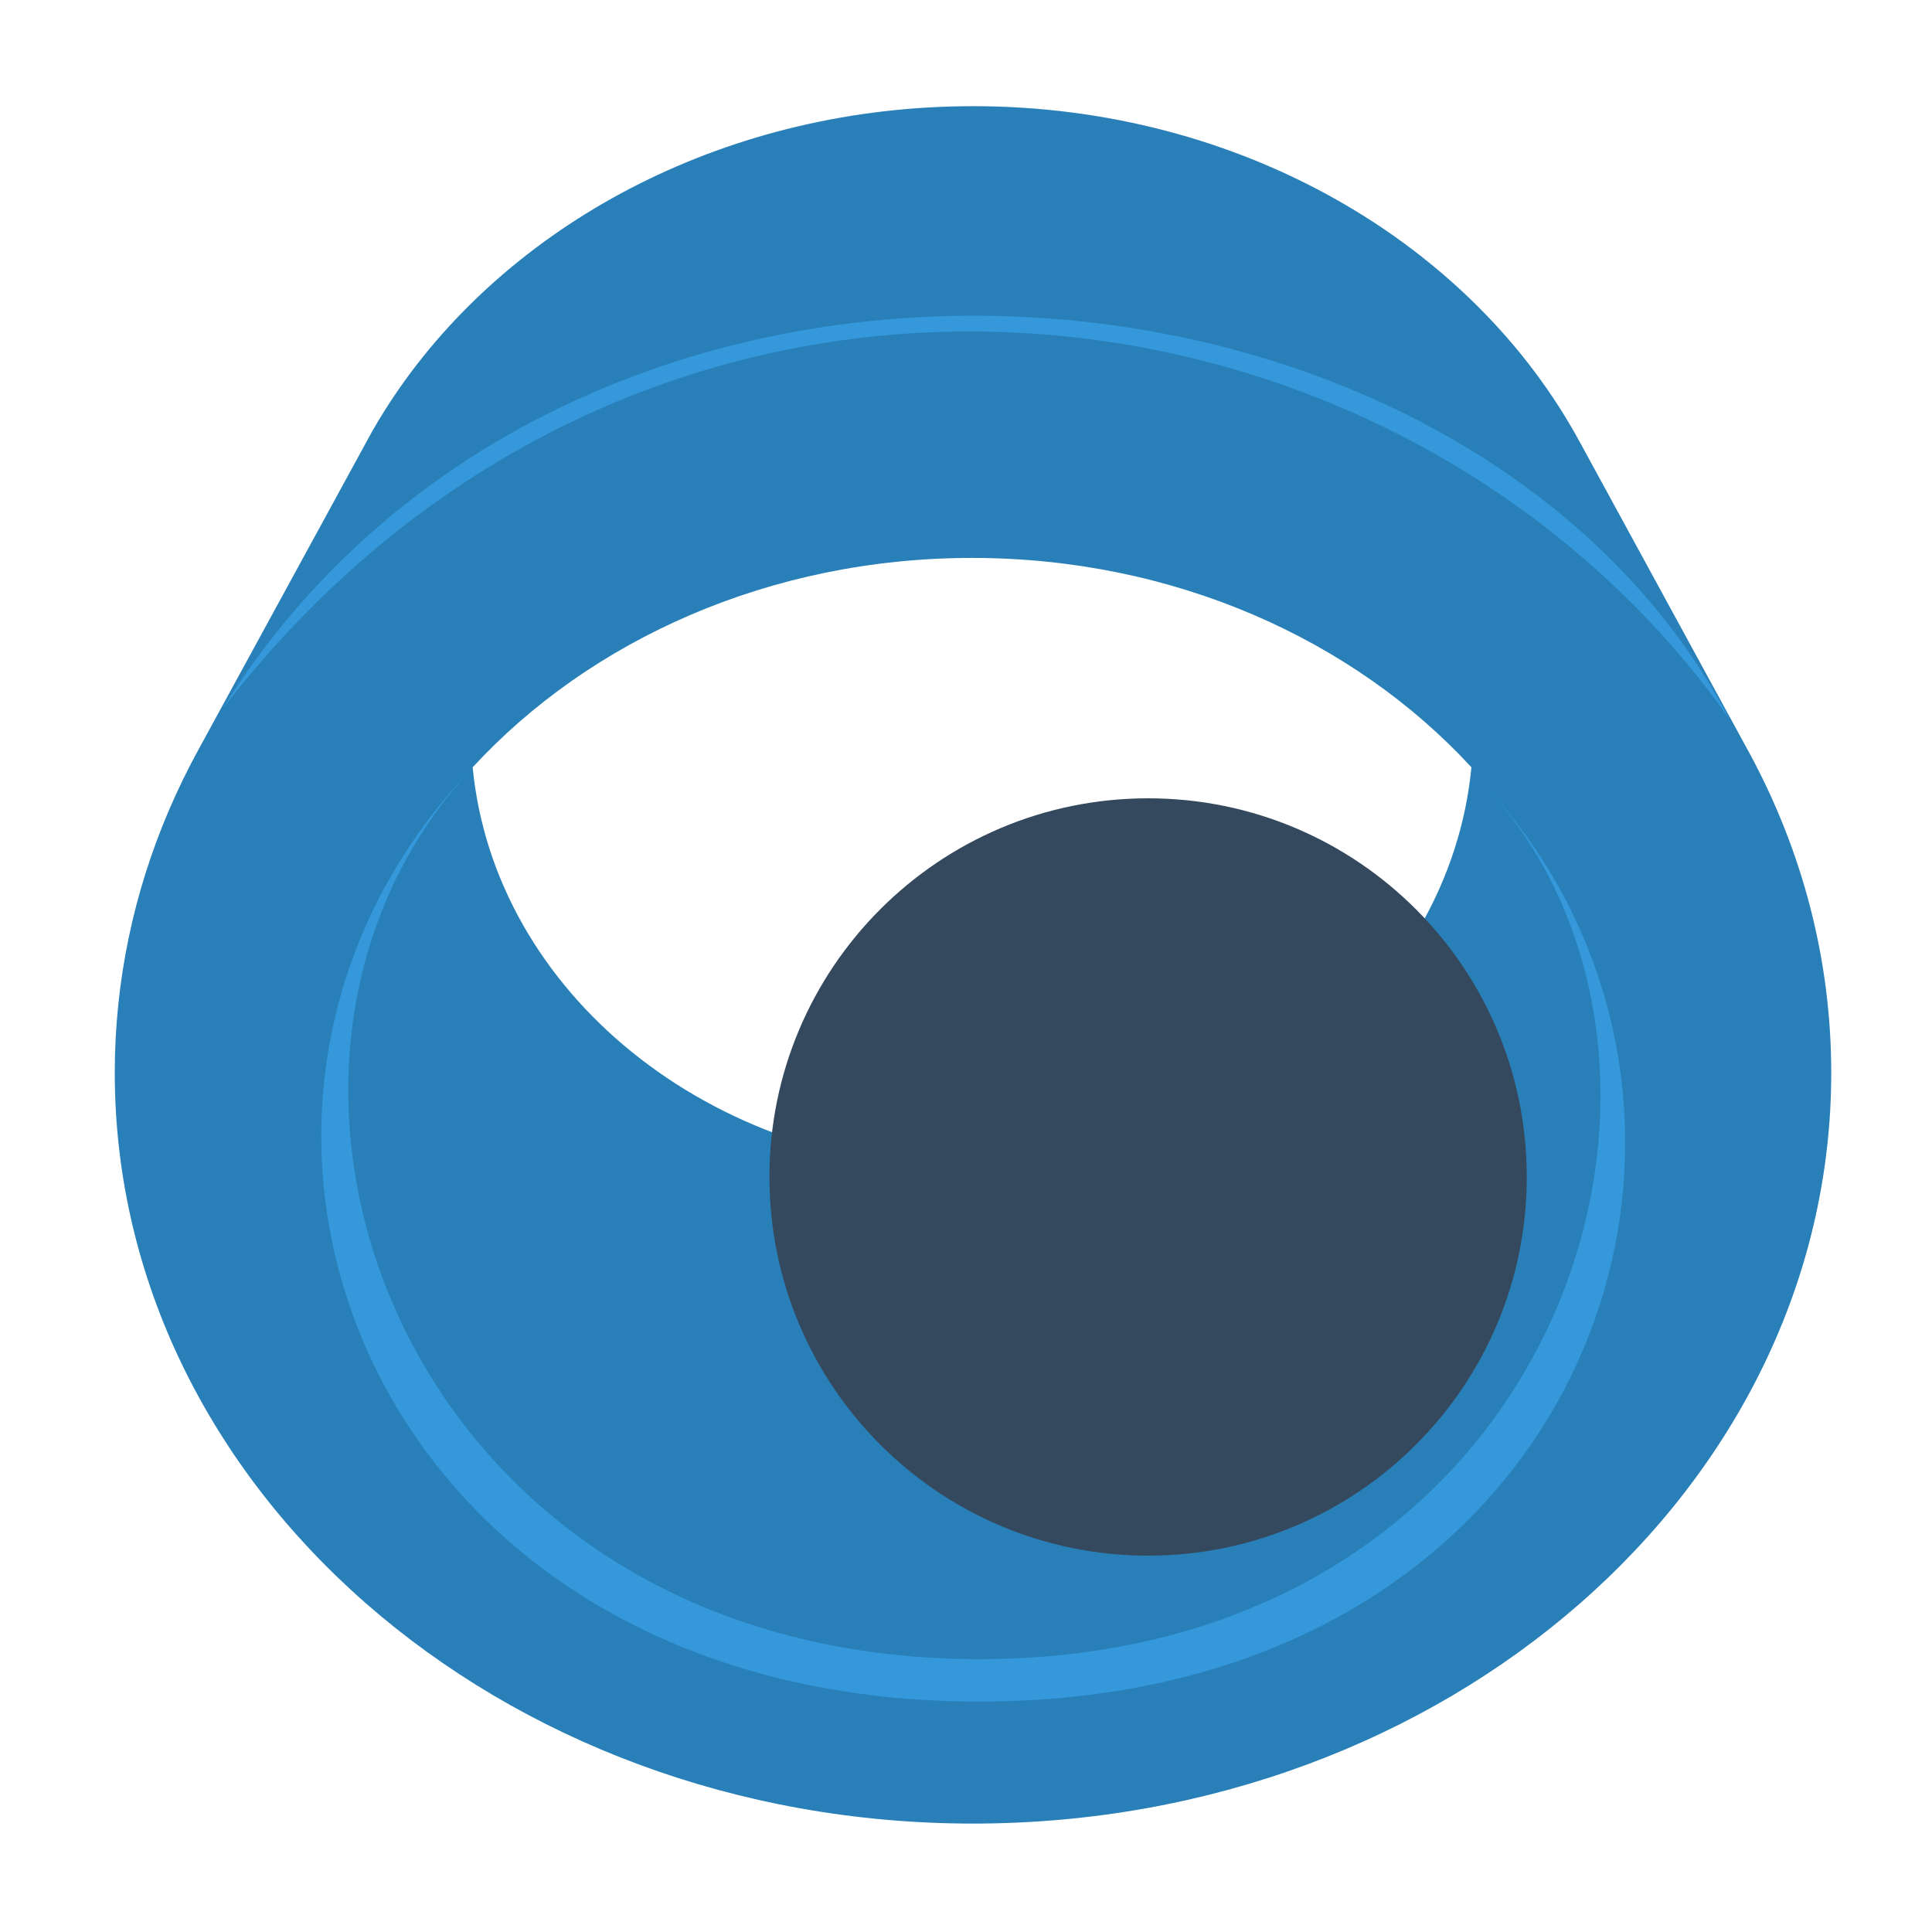
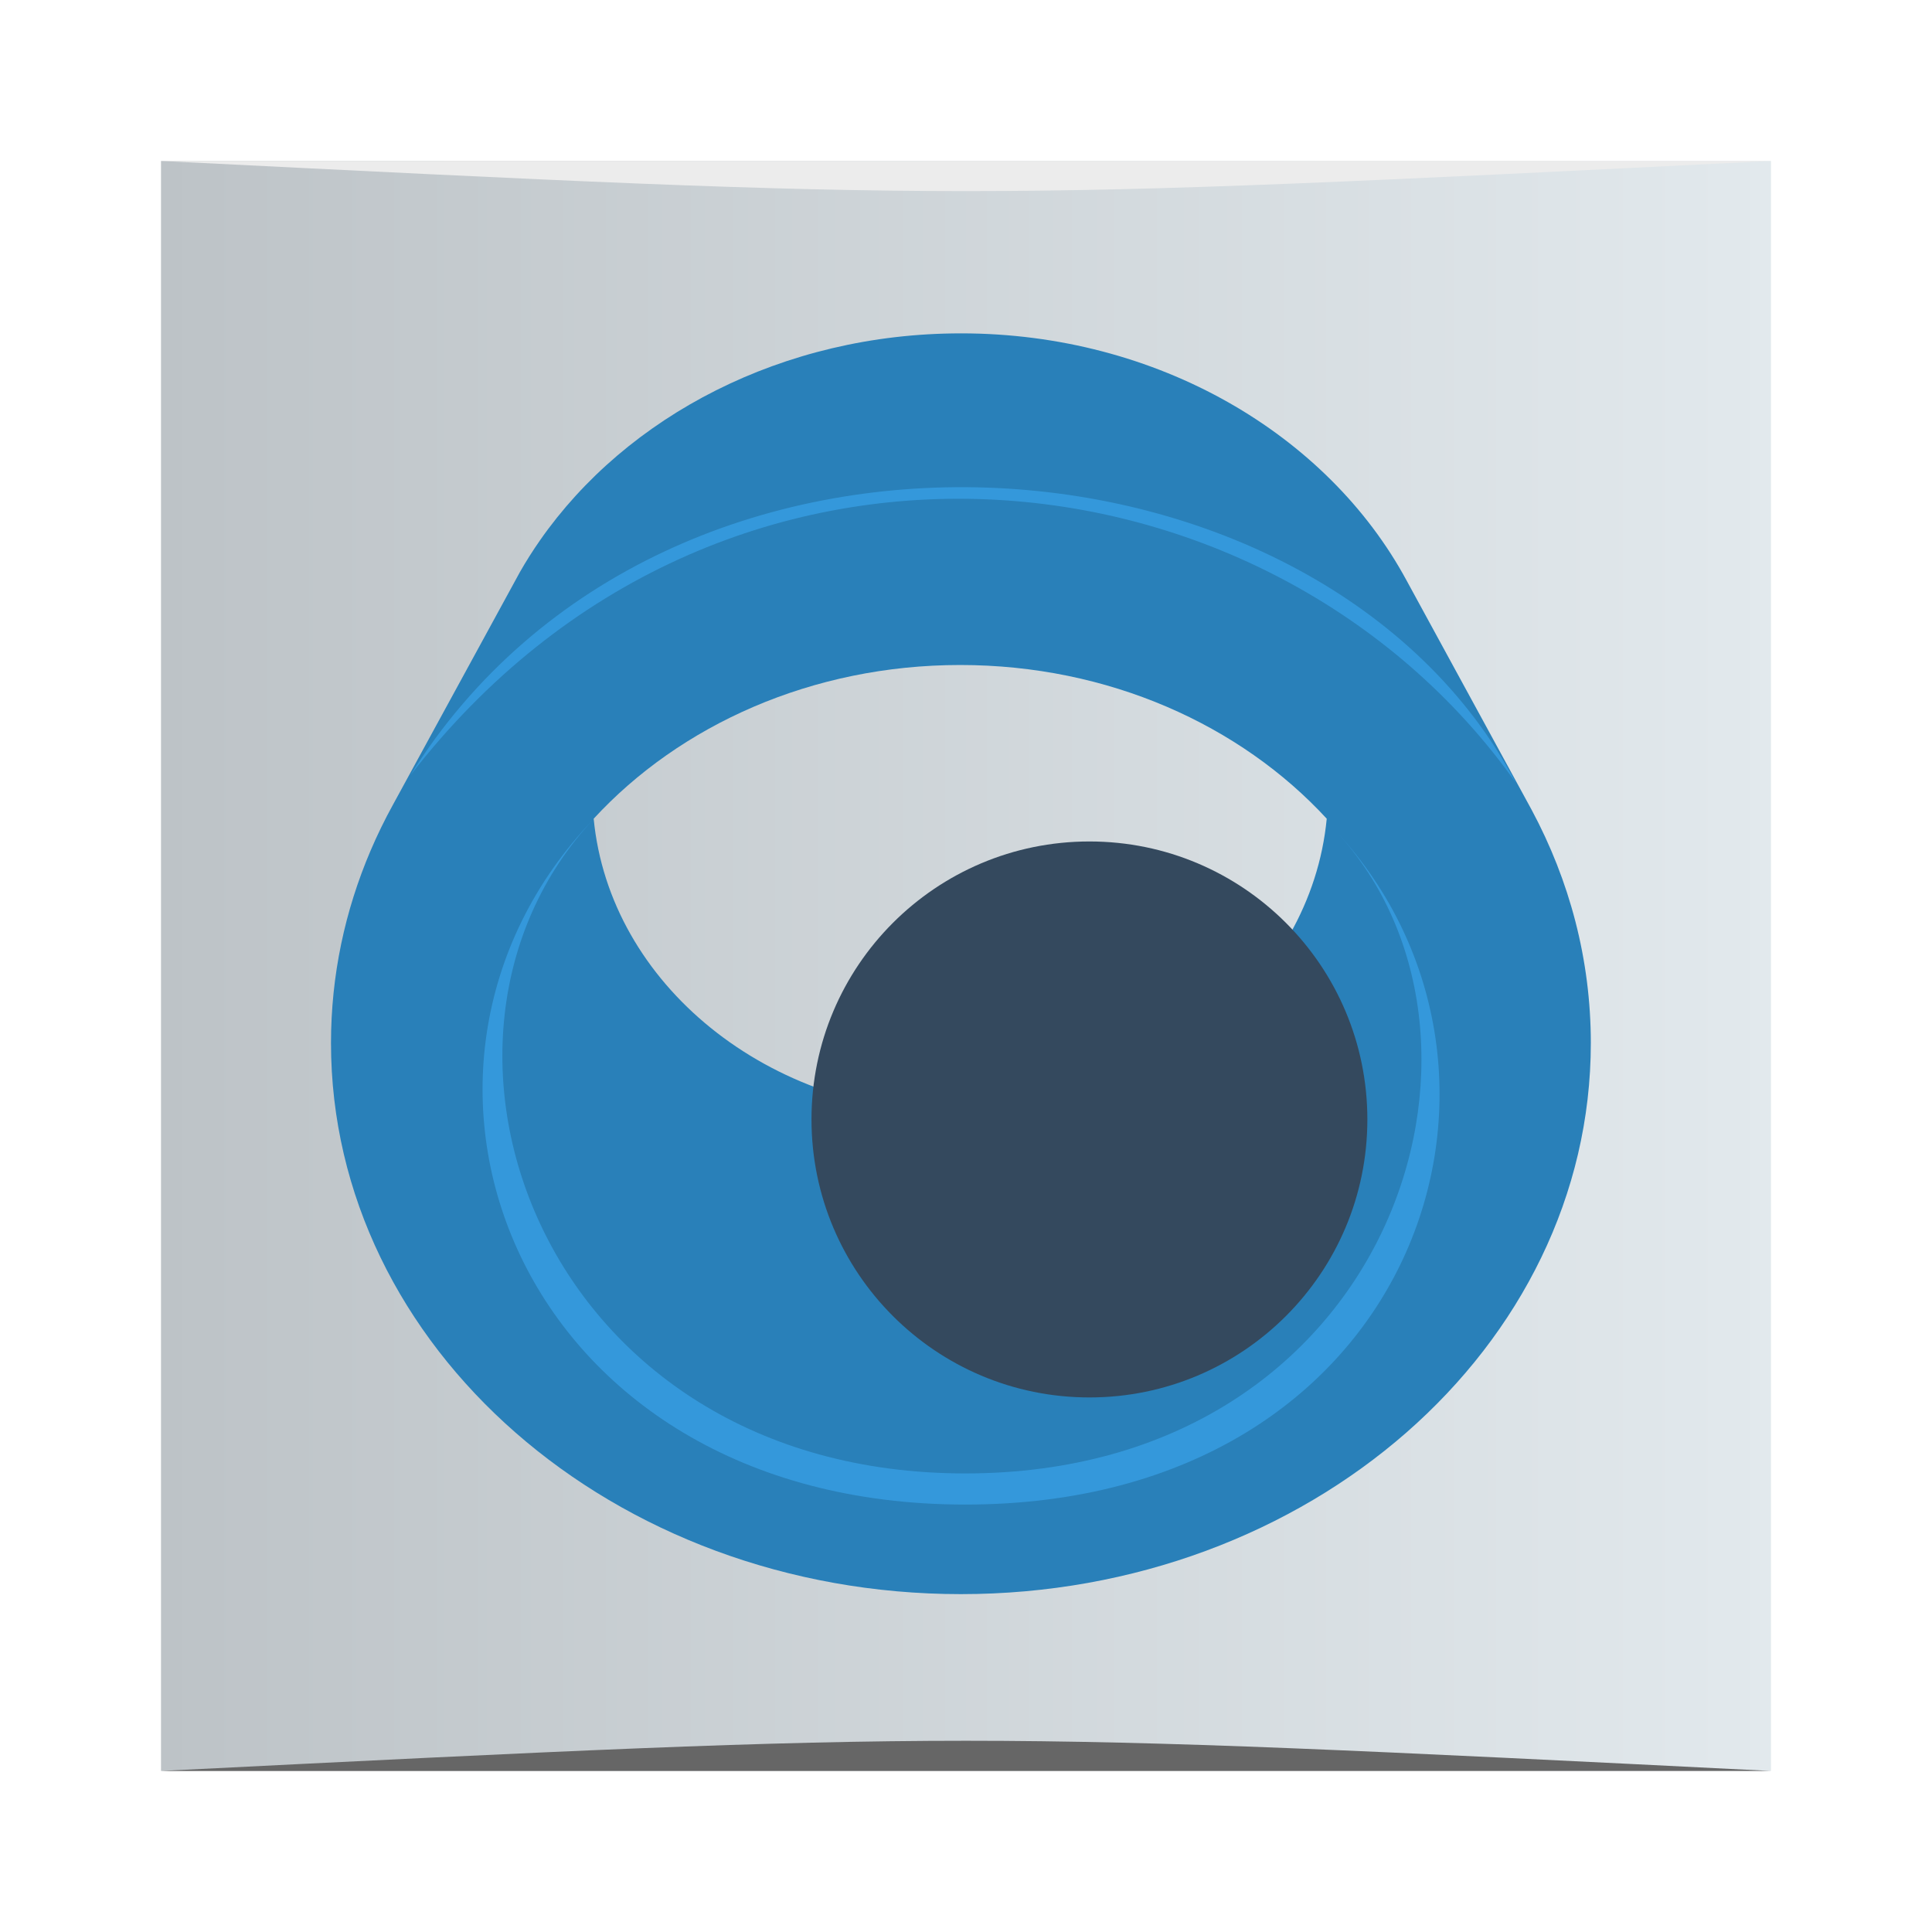
- <svg xmlns="http://www.w3.org/2000/svg" width="48" height="48" id="svg3615" version="1.0">
-   <defs id="defs3617" />
-   <g id="layer1" transform="translate(-451.6964,-1052.599)">
-     <g id="g13566" transform="matrix(0.3463702,0,0,0.3463702,297.0077,690.6011)">
-       <path id="path3585" d="m 516.391,1052.735 c -17.416,0 -32.676,8.097 -41.134,20.222 -0.703,1.008 -1.359,2.044 -1.965,3.105 l -12.413,22.744 c -0.801,1.456 -1.53,2.949 -2.181,4.474 -2.499,5.85 -3.866,12.181 -3.866,18.794 0,29.729 27.584,53.848 61.56,53.848 33.976,0 61.56,-24.119 61.56,-53.848 0,-8.153 -2.078,-15.876 -5.792,-22.799 l -12.217,-22.401 c -7.718,-14.268 -24.32,-24.14 -43.551,-24.14 z m -0.068,32.403 c 14.48,0 27.383,5.859 35.82,15.018 -1.552,16.117 -17.001,28.784 -35.82,28.784 -18.818,0 -34.266,-12.668 -35.82,-28.784 8.436,-9.152 21.346,-15.018 35.82,-15.018 z" style="fill:#2980b9;fill-opacity:1;stroke:none;overflow:visible" />
-       <path transform="matrix(1.032891,0,0,1.032891,448.8689,1048.063)" id="path6533" d="M 13.25,46.375 C 37.559,7.426 99.572,12.408 117.875,47.031 94.672,14.299 42.494,8.497 13.25,46.375 z" style="fill:#3498db;fill-opacity:1;fill-rule:evenodd;stroke:none" />
-       <path transform="matrix(1.082367,0,0,1.082367,444.5728,1041.887)" id="path6024" d="m 100.25,55 c 17.354,18.782 4.962,57.939 -33.5,57.939 -38.281,0 -52.243,-39.064 -33.594,-59.033 C 11.495,76.531 26.107,115.75 66.75,115.75 c 40.768,0 53.539,-39.058 33.5,-60.75 z" style="fill:#3498db;fill-opacity:1;fill-rule:evenodd;stroke:none" />
-     </g>
-     <g id="g12962" transform="matrix(0.449901,0,0,0.449901,242.4386,573.743)">
-       <path transform="matrix(0.2264337,0,0,0.2264337,497.0898,1095.891)" d="m 231.161,147.785 c 0,51.004 -41.347,92.351 -92.351,92.351 -51.004,0 -92.351,-41.347 -92.351,-92.351 0,-51.004 41.347,-92.351 92.351,-92.351 51.004,0 92.351,41.347 92.351,92.351 z" id="path2285" style="fill:#34495e;fill-opacity:1;stroke:none" />
+ <svg xmlns="http://www.w3.org/2000/svg" xmlns:xlink="http://www.w3.org/1999/xlink" width="48" height="48" id="svg2" version="1.1" viewBox="0 0 13.547 13.547">
+   <defs id="defs4">
+     <linearGradient id="linearGradient3810">
+       <stop style="stop-color:#000000;stop-opacity:1;" offset="0" id="stop3812" />
+       <stop style="stop-color:#ffffff;stop-opacity:0;" offset="1" id="stop3814" />
+     </linearGradient>
+     <linearGradient id="linearGradient3792">
+       <stop style="stop-color:#7f8c8d;stop-opacity:1;" offset="0" id="stop3794" />
+       <stop style="stop-color:#a7b4b5;stop-opacity:1;" offset="1" id="stop3796" />
+     </linearGradient>
+     <linearGradient id="linearGradient3784">
+       <stop style="stop-color:#bdc3c7;stop-opacity:1;" offset="0" id="stop3786" />
+       <stop style="stop-color:#e2e9ed;stop-opacity:1;" offset="1" id="stop3788" />
+     </linearGradient>
+     <linearGradient xlink:href="#linearGradient3784" id="linearGradient3790" x1="1.129" y1="290.227" x2="12.418" y2="290.227" gradientUnits="userSpaceOnUse" />
+   </defs>
+   <g id="layer1" transform="translate(0,-283.4534)">
+     <rect ry="0" y="284.582" x="1.129" height="11.289" width="11.289" id="rect3289" style="fill:url(#linearGradient3790);fill-opacity:1.0;fill-rule:evenodd;stroke:none" />
+     <path style="fill:#666666;fill-opacity:1;stroke:none" d="M 4,44 44,44 C 24,43 24,43 4,44 z" id="path3800" transform="matrix(0.2822223,0,0,0.2822223,0,283.4534)" />
+     <path id="path3804" d="m 1.129,284.582 11.289,-7e-5 c -5.644,0.282 -5.644,0.282 -11.289,0 z" style="fill:#ececec;fill-opacity:1;stroke:none" />
+     <g transform="matrix(0.2071464,0,0,0.2071877,-91.83704,67.1588)" id="layer1-9">
+       <g transform="matrix(0.3463702,0,0,0.3463702,297.0077,690.6011)" id="g13566">
+         <path style="overflow:visible;fill:#2980b9;fill-opacity:1;stroke:none" d="m 516.391,1052.735 c -17.416,0 -32.676,8.097 -41.134,20.222 -0.703,1.008 -1.359,2.044 -1.965,3.105 l -12.413,22.744 c -0.801,1.456 -1.53,2.949 -2.181,4.474 -2.499,5.85 -3.866,12.181 -3.866,18.794 0,29.729 27.584,53.848 61.56,53.848 33.976,0 61.56,-24.119 61.56,-53.848 0,-8.153 -2.078,-15.876 -5.792,-22.799 l -12.217,-22.401 c -7.718,-14.268 -24.32,-24.14 -43.551,-24.14 z m -0.068,32.403 c 14.48,0 27.383,5.859 35.82,15.018 -1.552,16.117 -17.001,28.784 -35.82,28.784 -18.818,0 -34.266,-12.668 -35.82,-28.784 8.436,-9.152 21.346,-15.018 35.82,-15.018 z" id="path3585" />
+         <path style="fill:#3498db;fill-opacity:1;fill-rule:evenodd;stroke:none" d="M 13.25,46.375 C 37.559,7.426 99.572,12.408 117.875,47.031 94.672,14.299 42.494,8.497 13.25,46.375 Z" id="path6533" transform="matrix(1.032891,0,0,1.032891,448.8689,1048.063)" />
+         <path style="fill:#3498db;fill-opacity:1;fill-rule:evenodd;stroke:none" d="m 100.25,55 c 17.354,18.782 4.962,57.939 -33.5,57.939 -38.281,0 -52.243,-39.064 -33.594,-59.033 C 11.495,76.531 26.107,115.75 66.75,115.75 c 40.768,0 53.539,-39.058 33.5,-60.75 z" id="path6024" transform="matrix(1.082367,0,0,1.082367,444.5728,1041.887)" />
+       </g>
+       <g transform="matrix(0.449901,0,0,0.449901,242.4386,573.743)" id="g12962">
+         <circle style="fill:#34495e;fill-opacity:1;stroke:none" id="path2285" transform="matrix(0.2264337,0,0,0.2264337,497.0898,1095.891)" cx="138.81" cy="147.785" r="92.351" />
+       </g>
    </g>
  </g>
</svg>
